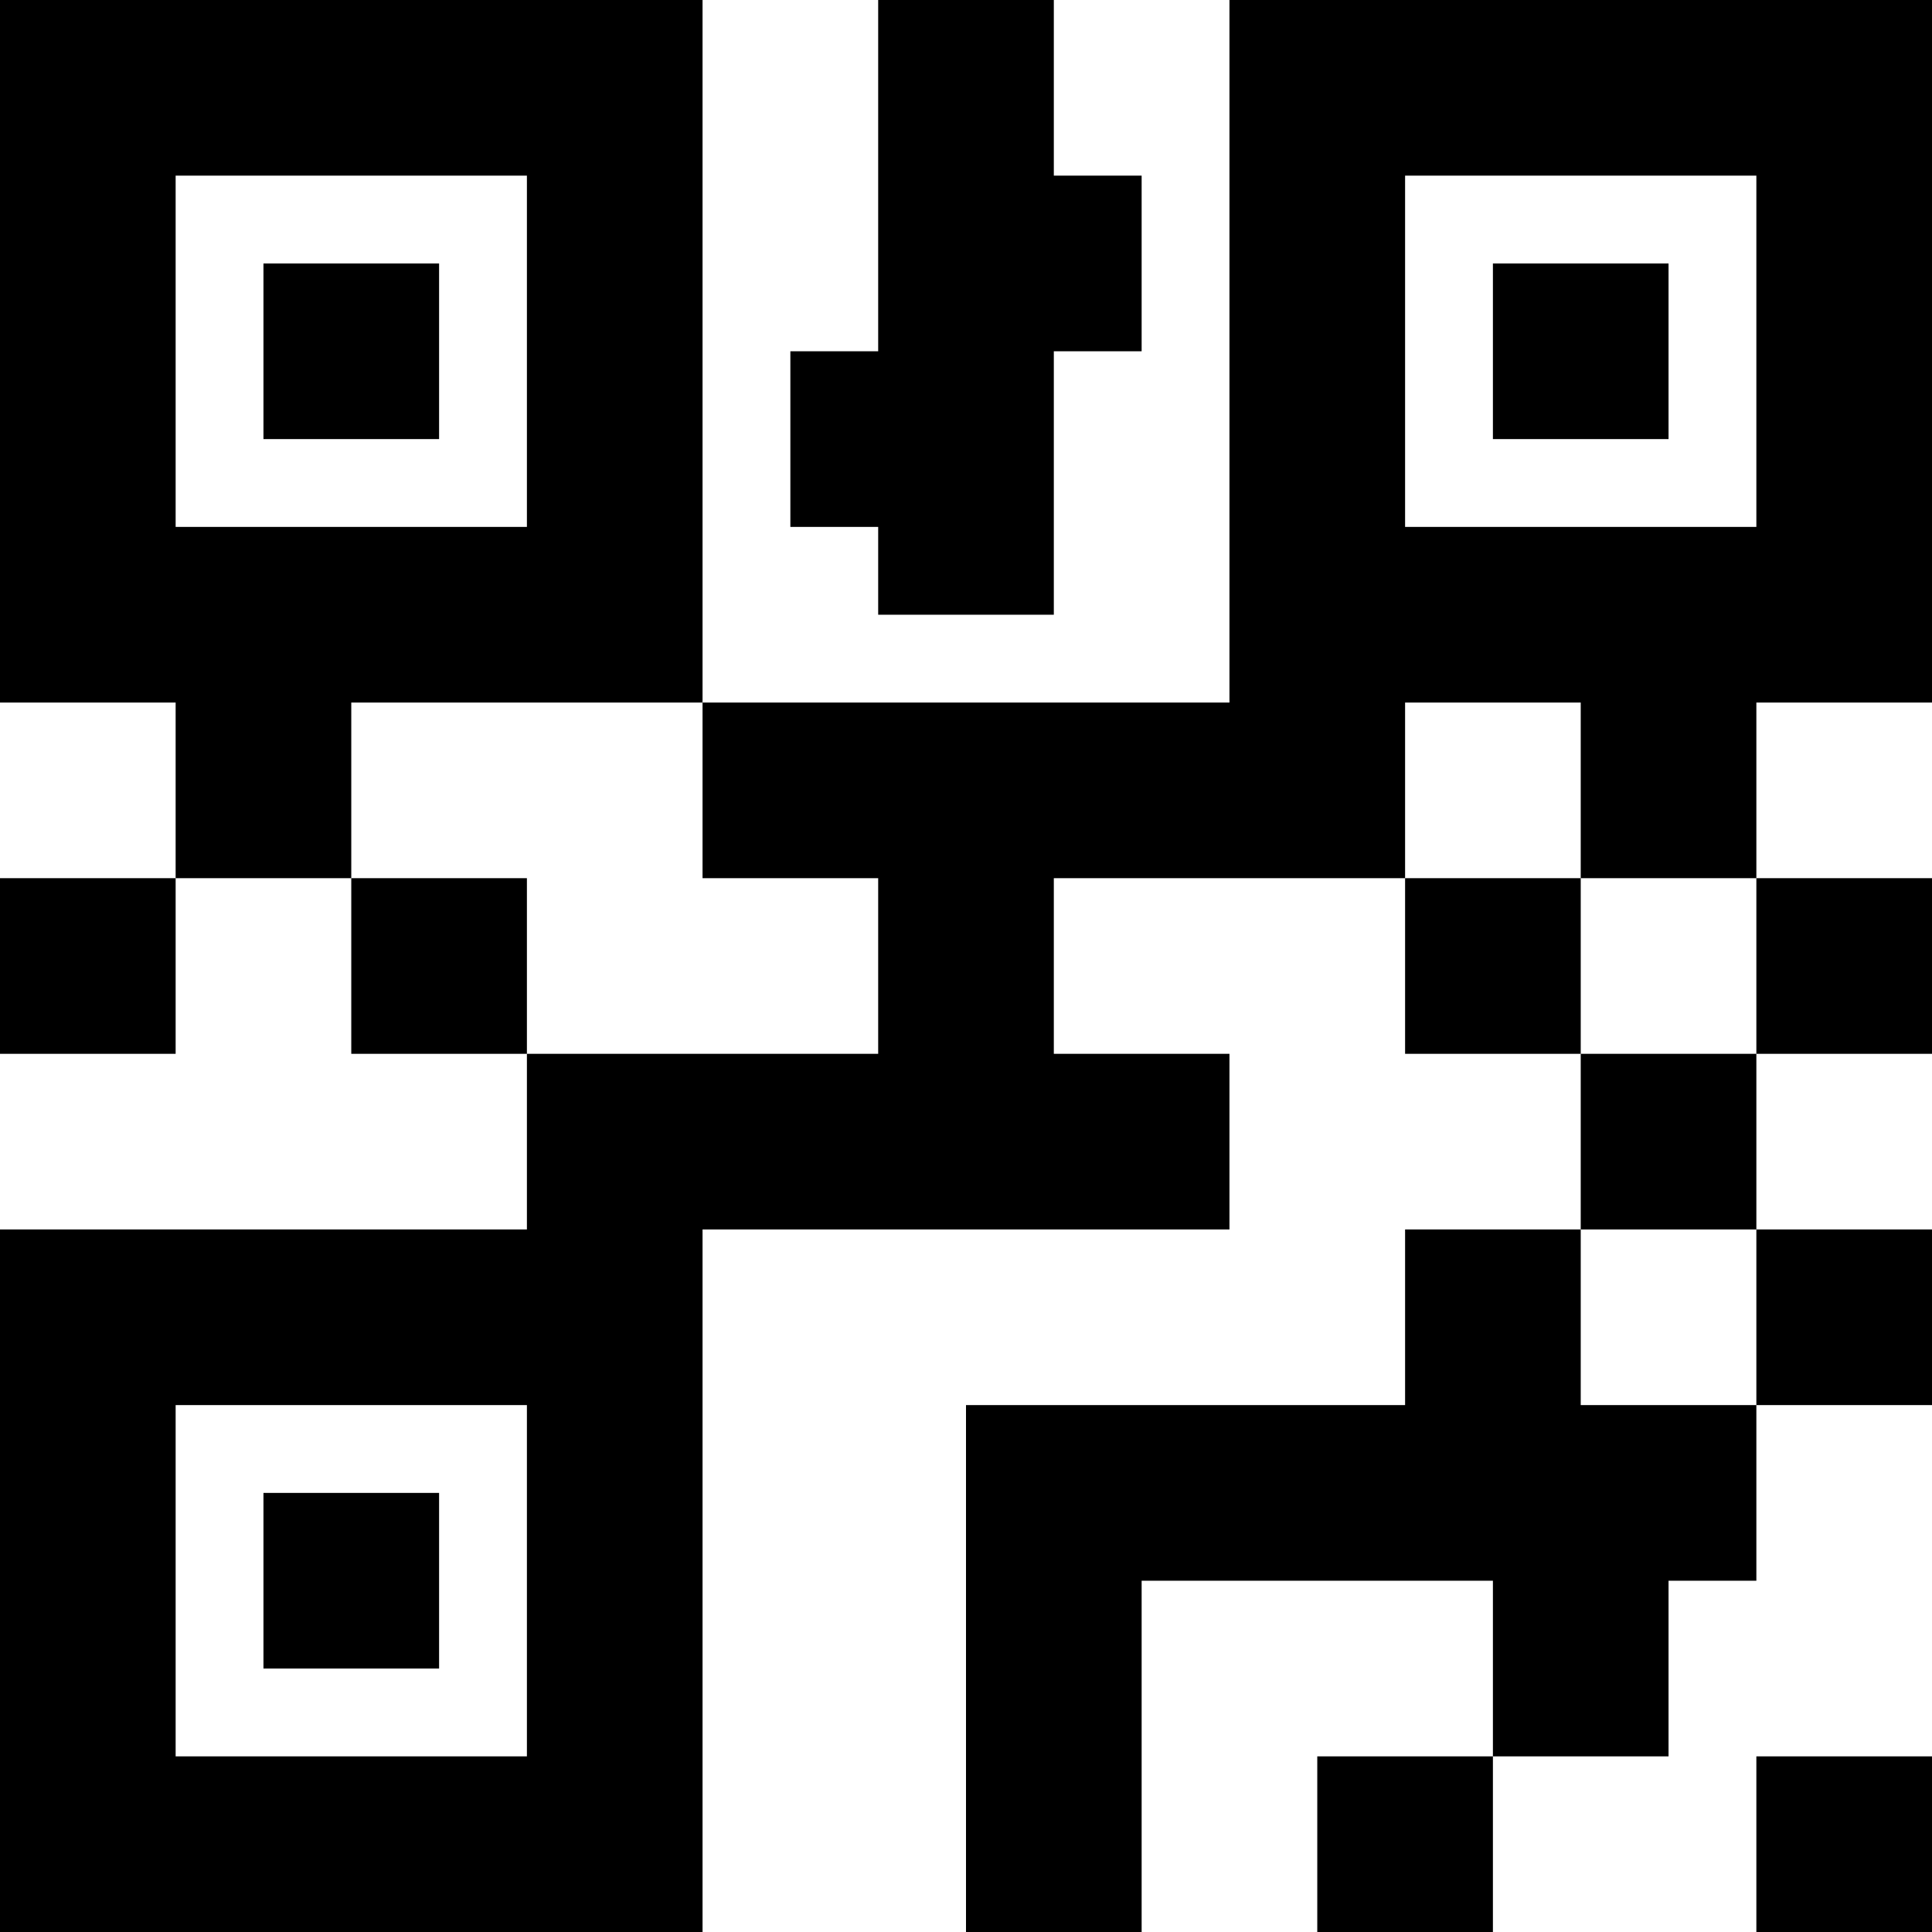
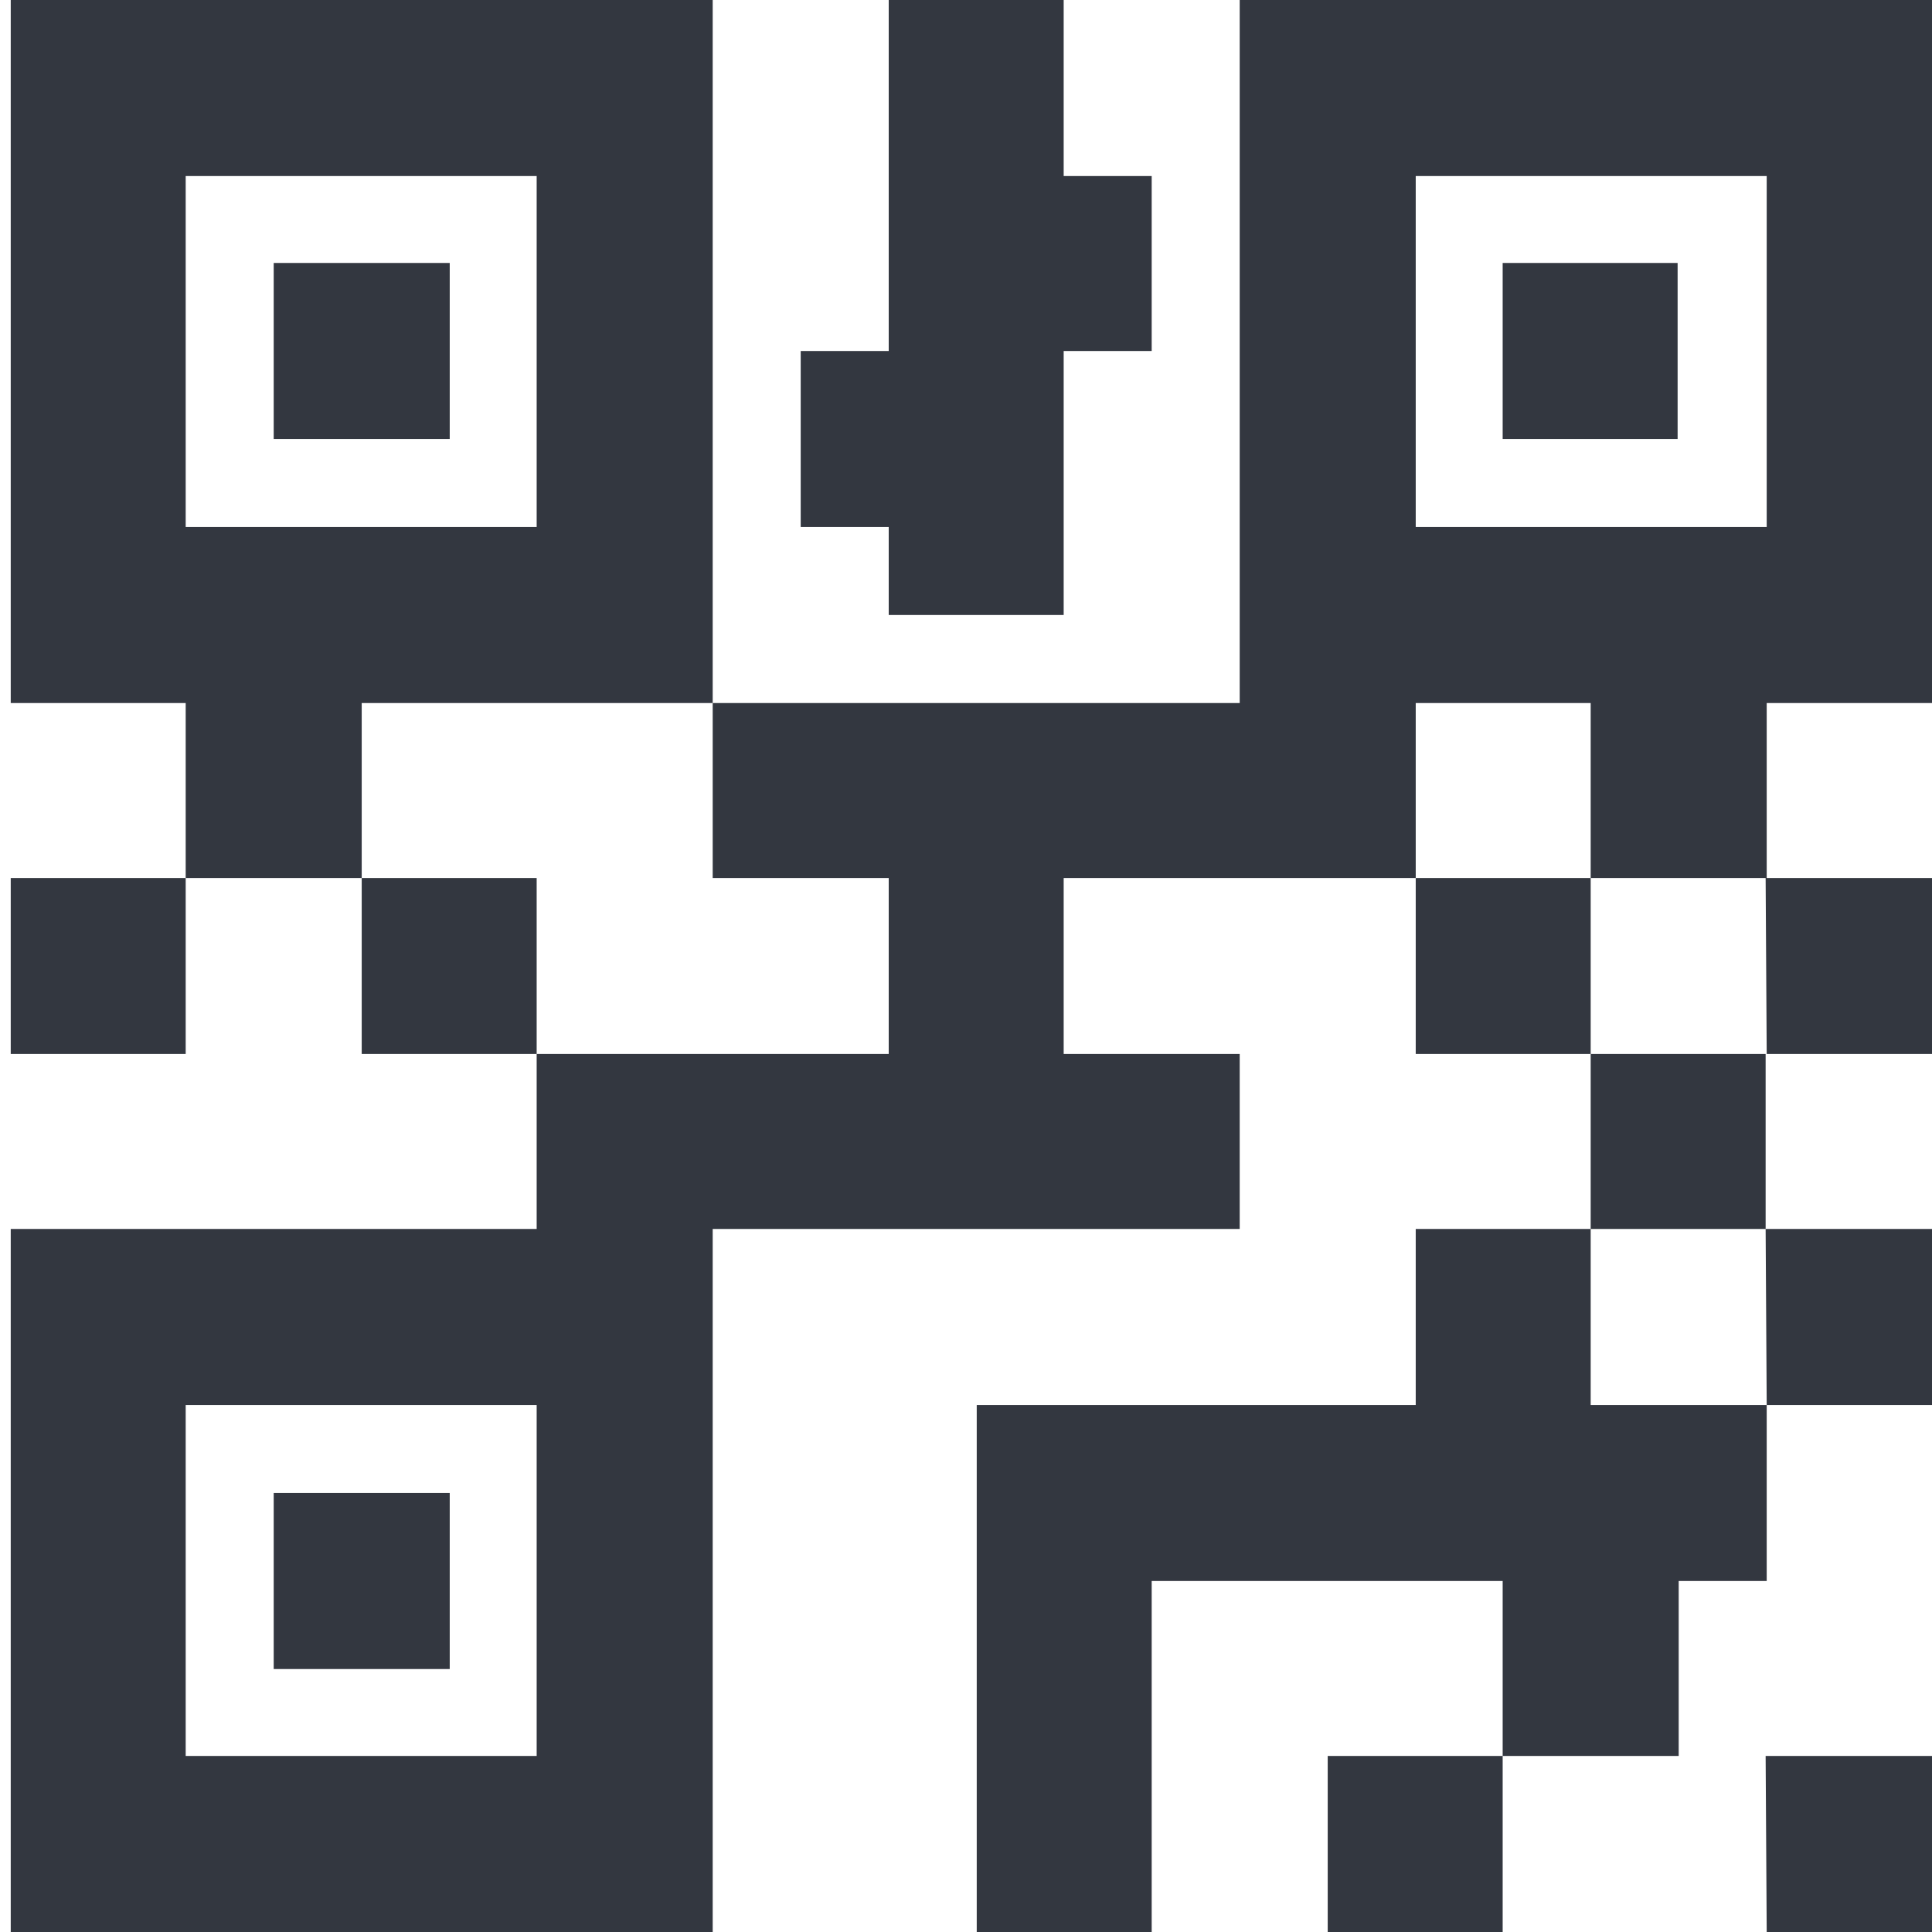
- <svg xmlns="http://www.w3.org/2000/svg" viewBox="0 0 16.5 16.5">
-   <path d="M6 6h4.5V0h6v6H15v1.5h-1.5V6H12v1.5H9V9h1.5v1.5H6v6H0v-6h4.5V9h3V7.5H6zM0 0h6v6H3v1.5H1.5V6H0V0zm1.5 7.5V9H0V7.5zm0-6v3h3v-3zm0 10.5v3h3v-3zm.75-9.75h1.5v1.5h-1.5zm0 10.5h1.5v1.5h-1.5zM4.5 9H3V7.5h1.5zm3-9H9v1.5h.75V3H9v2.25H7.5V4.5h-.75V3h.75zM15 12v1.5h-.75V15h-1.5v-1.5h-3v3h-1.5V12H12v-1.5h1.5V12zm-2.25 3v1.5h-1.5V15zM12 1.5v3h3v-3zM13.5 9H12V7.5h1.5zm-.75-6.75h1.5v1.5h-1.5zM15 9v1.5h-1.5V9zm0-1.5h1.5V9H15zm0 3h1.5V12H15zm0 4.5h1.5v1.5H15z" />
+ <svg xmlns="http://www.w3.org/2000/svg" viewBox="0 0 18 18">
+   <defs>
+     <style>.a{fill:#333740;}</style>
+   </defs>
+   <path class="a" d="M6.64,6.55h4.91V0H18.1V6.55H16.46V8.18H14.82V6.55H13.19V8.18H9.91V9.82h1.64v1.63H6.64V18H.1V11.45H5V9.82H8.28V8.18H6.64ZM.1,0H6.64V6.55H3.37V8.18H1.73V6.55H.1V0ZM1.73,8.18V9.82H.1V8.18Zm0-6.54V4.91H5V1.64Zm0,11.45v3.27H5V13.09ZM2.55,2.45H4.19V4.09H2.55Zm0,11.46H4.19v1.64H2.55ZM5,9.82H3.37V8.18H5ZM8.28,0H9.91V1.64h.82V3.27H9.91V5.73H8.28V4.91H7.46V3.27h.82Zm8.18,13.09v1.64h-.82v1.63H14V14.73H10.73V18H9.1V13.09h4.09V11.45h1.63v1.64ZM14,16.36V18H12.37V16.36ZM13.19,1.64V4.91h3.27V1.64Zm1.63,8.18H13.19V8.18h1.63ZM14,2.45h1.63V4.09H14Zm2.45,7.37v1.63H14.82V9.82Zm0-1.64H18.1V9.82H16.46Zm0,3.27H18.1v1.64H16.46Zm0,4.91H18.1V18H16.46Z" />
</svg>
